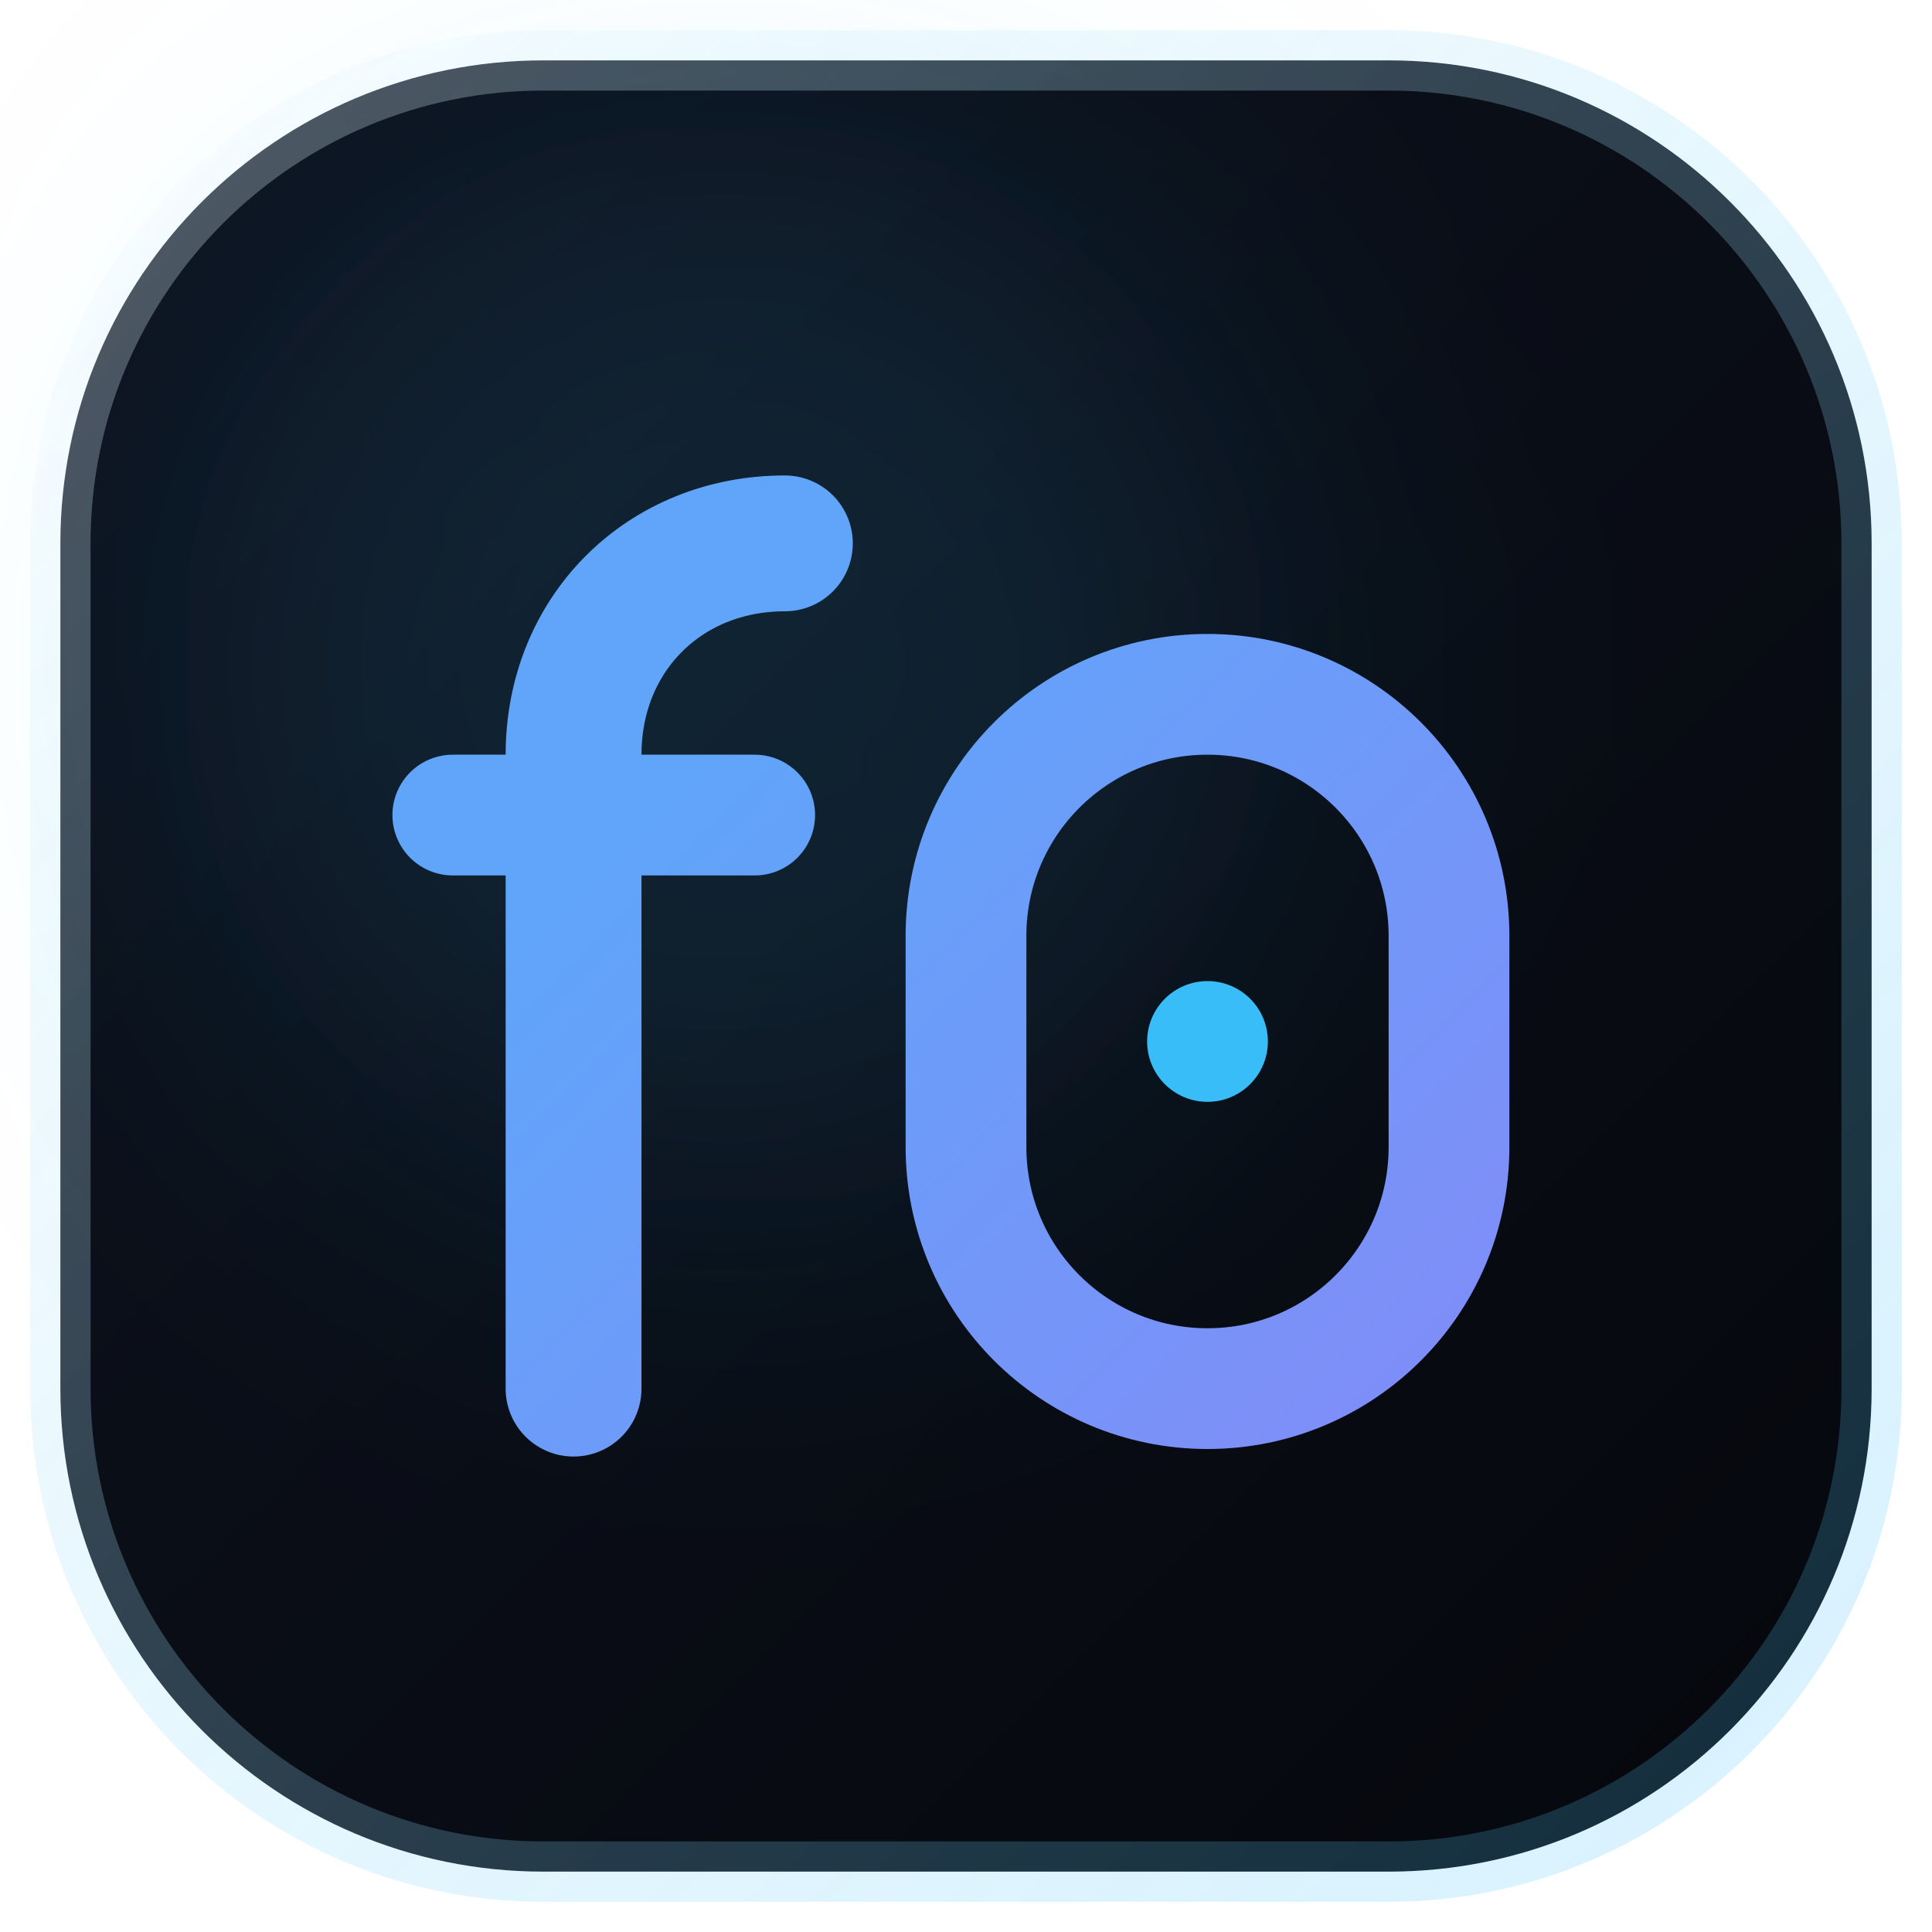
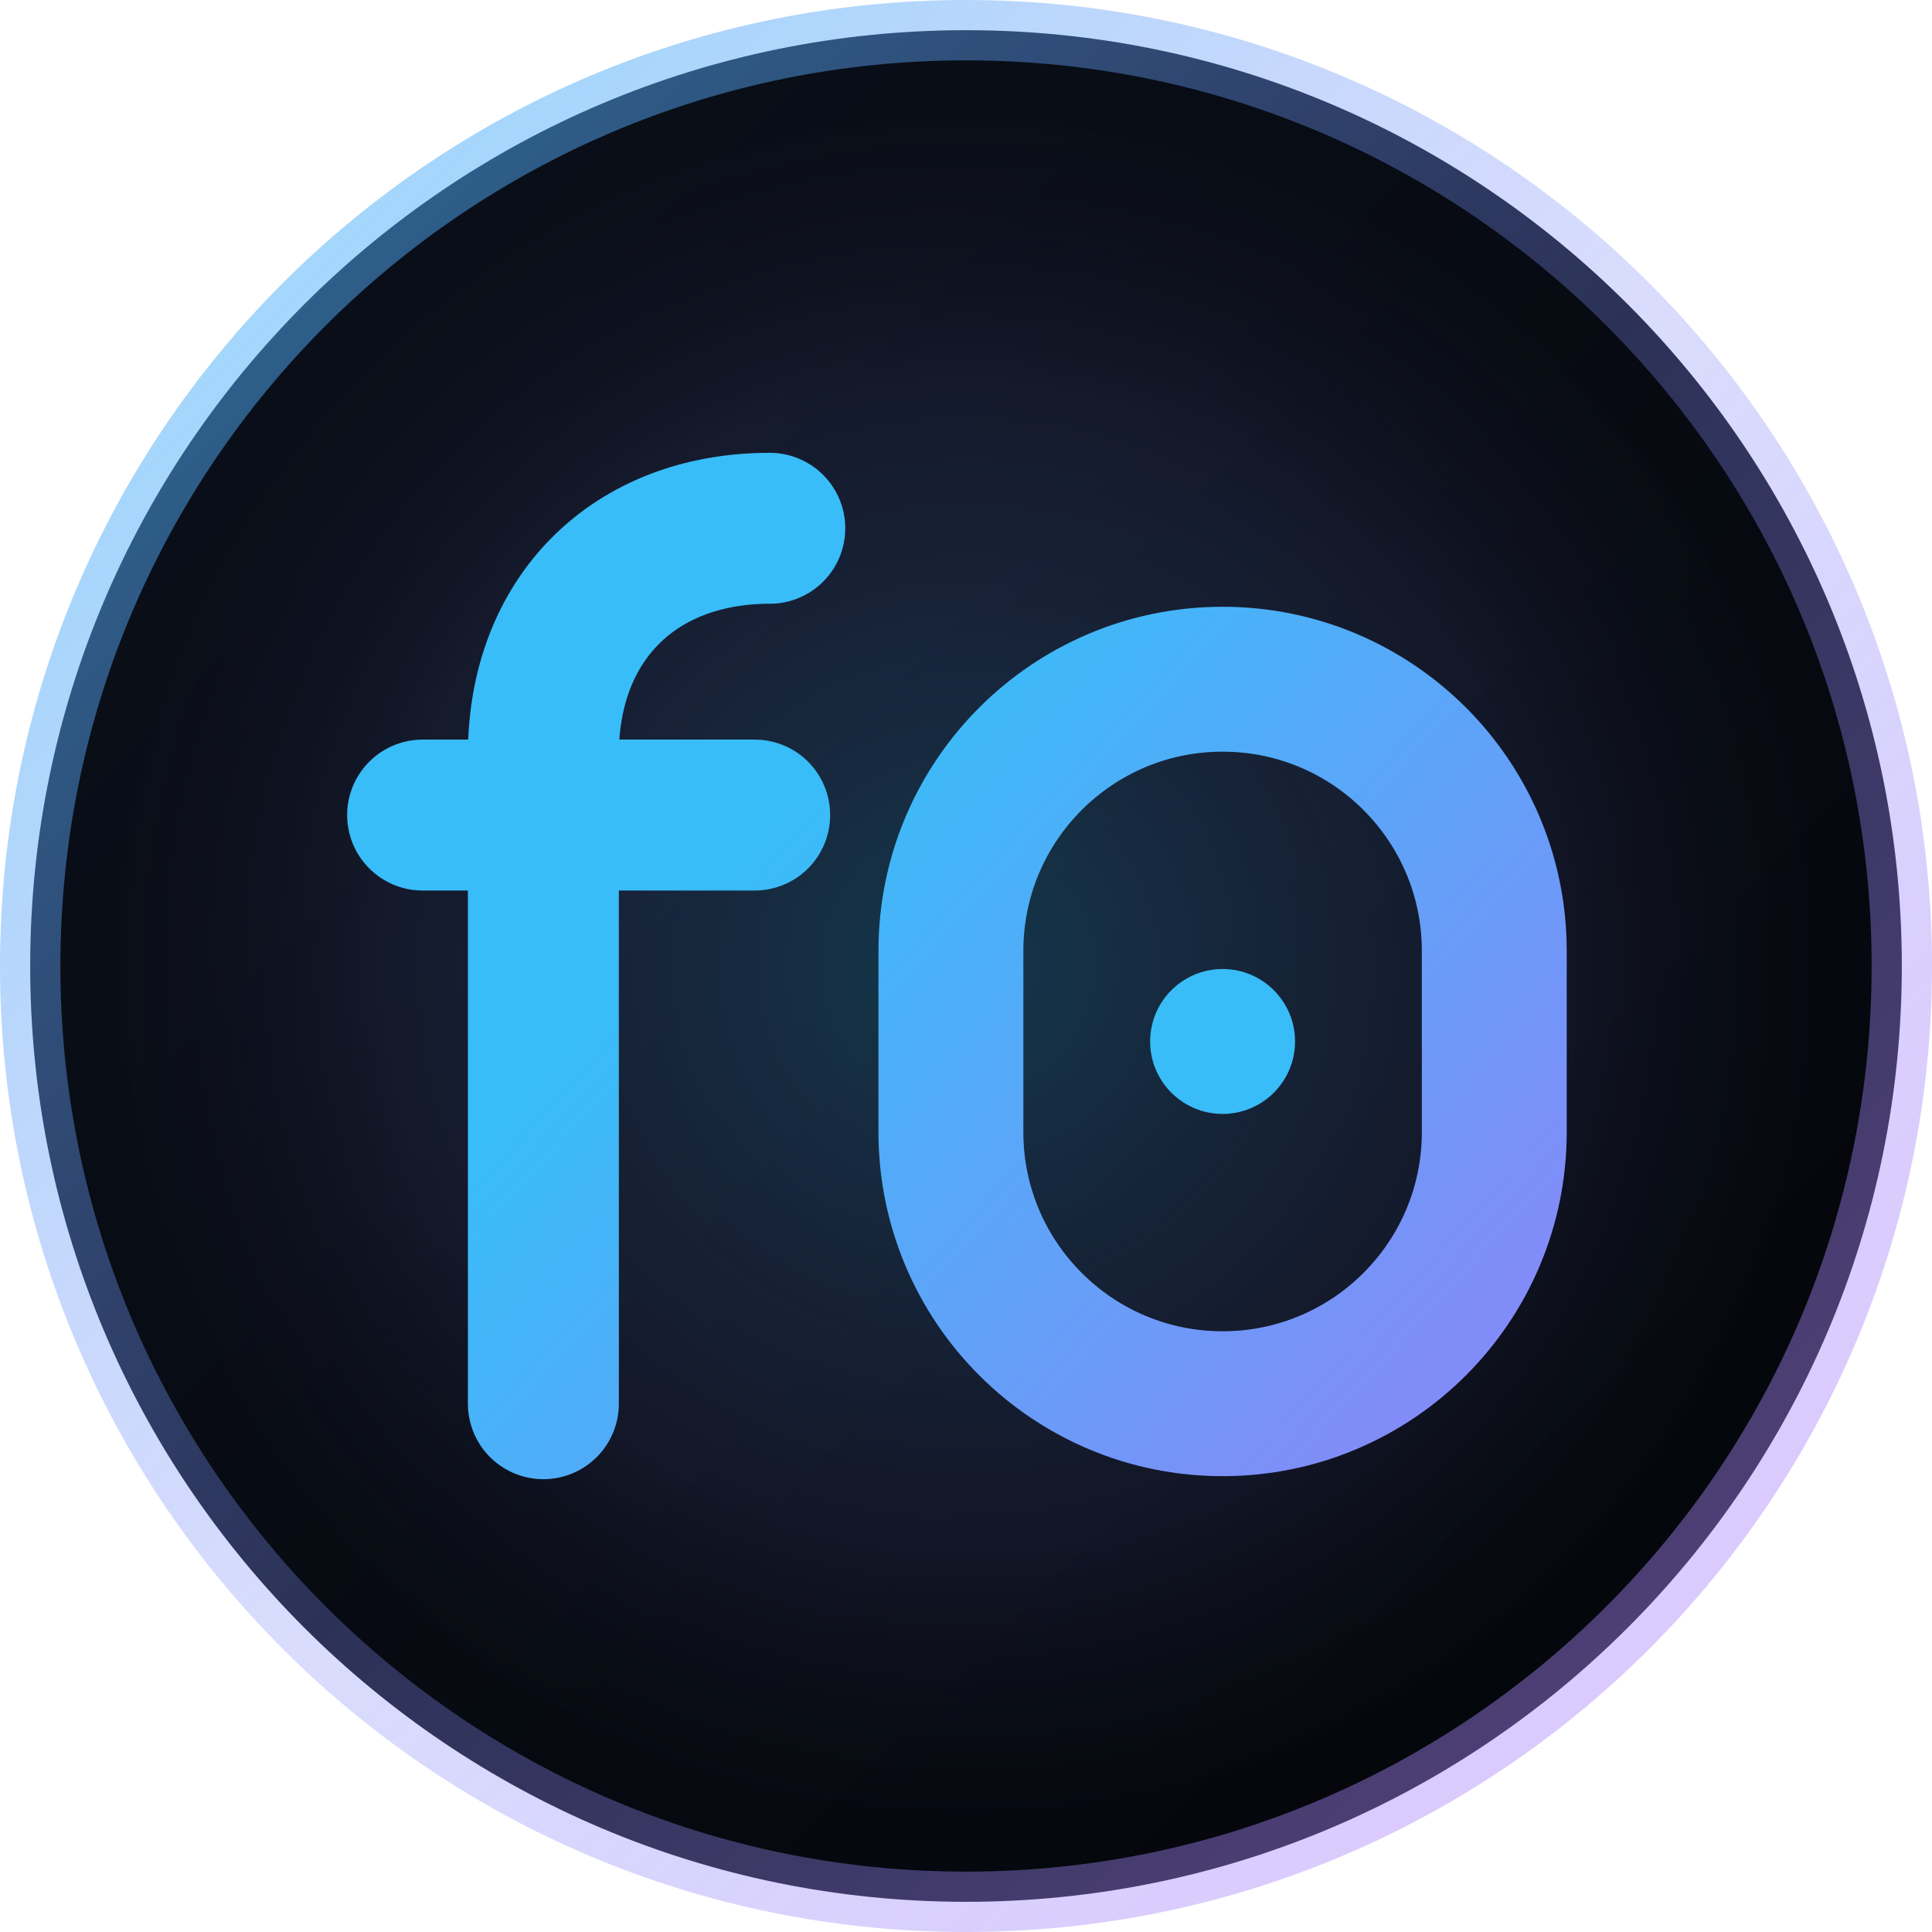
<svg xmlns="http://www.w3.org/2000/svg" viewBox="0 0 64 64" fill="none">
  <defs>
-     <linearGradient id="bg" x1="0" y1="0" x2="64" y2="64" gradientUnits="userSpaceOnUse">
-       <stop offset="0%" stop-color="#0e131f" />
-       <stop offset="100%" stop-color="#05070c" />
+     <radialGradient id="halo" cx="32" cy="32" r="32" gradientUnits="userSpaceOnUse">
+       <stop offset="0%" stop-color="#38bdf8" stop-opacity="0.25" />
+       <stop offset="60%" stop-color="#818cf8" stop-opacity="0.10" />
+       <stop offset="100%" stop-color="#000000" stop-opacity="0" />
+     </radialGradient>
+     <linearGradient id="bgGrad" x1="0" y1="0" x2="64" y2="64" gradientUnits="userSpaceOnUse">
+       <stop offset="0%" stop-color="#0b101b" />
+       <stop offset="100%" stop-color="#030509" />
    </linearGradient>
-     <linearGradient id="accent" x1="8" y1="8" x2="56" y2="56" gradientUnits="userSpaceOnUse">
-       <stop offset="0%" stop-color="#60a5fa" />
-       <stop offset="50%" stop-color="#818cf8" />
+     <linearGradient id="accent" x1="10" y1="12" x2="54" y2="52" gradientUnits="userSpaceOnUse">
+       <stop offset="0%" stop-color="#38bdf8" />
+       <stop offset="48%" stop-color="#818cf8" />
      <stop offset="100%" stop-color="#c084fc" />
    </linearGradient>
-     <linearGradient id="strokeGrad" x1="0" y1="0" x2="64" y2="64" gradientUnits="userSpaceOnUse">
-       <stop offset="0%" stop-color="#ffffff" stop-opacity="0.3" />
-       <stop offset="100%" stop-color="#38bdf8" stop-opacity="0.2" />
+     <linearGradient id="rimGrad" x1="0" y1="0" x2="64" y2="64" gradientUnits="userSpaceOnUse">
+       <stop offset="0%" stop-color="#38bdf8" stop-opacity="0.6" />
+       <stop offset="50%" stop-color="#818cf8" stop-opacity="0.3" />
+       <stop offset="100%" stop-color="#c084fc" stop-opacity="0.5" />
    </linearGradient>
  </defs>
-   <rect x="2" y="2" width="60" height="60" rx="16" fill="url(#bg)" stroke="url(#strokeGrad)" stroke-width="2" />
-   <circle cx="24" cy="22" r="18" fill="#38bdf8" fill-opacity="0.12" filter="blur(8px)" />
-   <g transform="translate(14, 18)">
-     <path d="M 12 0 C 8 0 5 3 5 7 L 5 28" stroke="url(#accent)" stroke-width="4.5" stroke-linecap="round" />
-     <path d="M 1 9 L 11 9" stroke="url(#accent)" stroke-width="4" stroke-linecap="round" />
-     <rect x="18" y="5" width="16" height="23" rx="8" stroke="url(#accent)" stroke-width="4" fill="none" />
-     <circle cx="26" cy="16.5" r="2" fill="#38bdf8" />
+   <circle cx="32" cy="32" r="31" fill="url(#bgGrad)" stroke="url(#rimGrad)" stroke-width="2" />
+   <circle cx="32" cy="32" r="28" fill="url(#halo)" />
+   <g transform="translate(13.5, 17.5)">
+     <path d="M 12 0 C 7.5 0 4.5 3 4.5 7.5 L 4.5 29" stroke="url(#accent)" stroke-width="5" stroke-linecap="round" />
+     <path d="M 0.5 9.5 L 11.5 9.5" stroke="url(#accent)" stroke-width="5" stroke-linecap="round" />
+     <rect x="18" y="5" width="18" height="24" rx="9" stroke="url(#accent)" stroke-width="4.8" fill="none" />
+     <circle cx="27" cy="17" r="2.4" fill="#38bdf8" />
  </g>
</svg>
